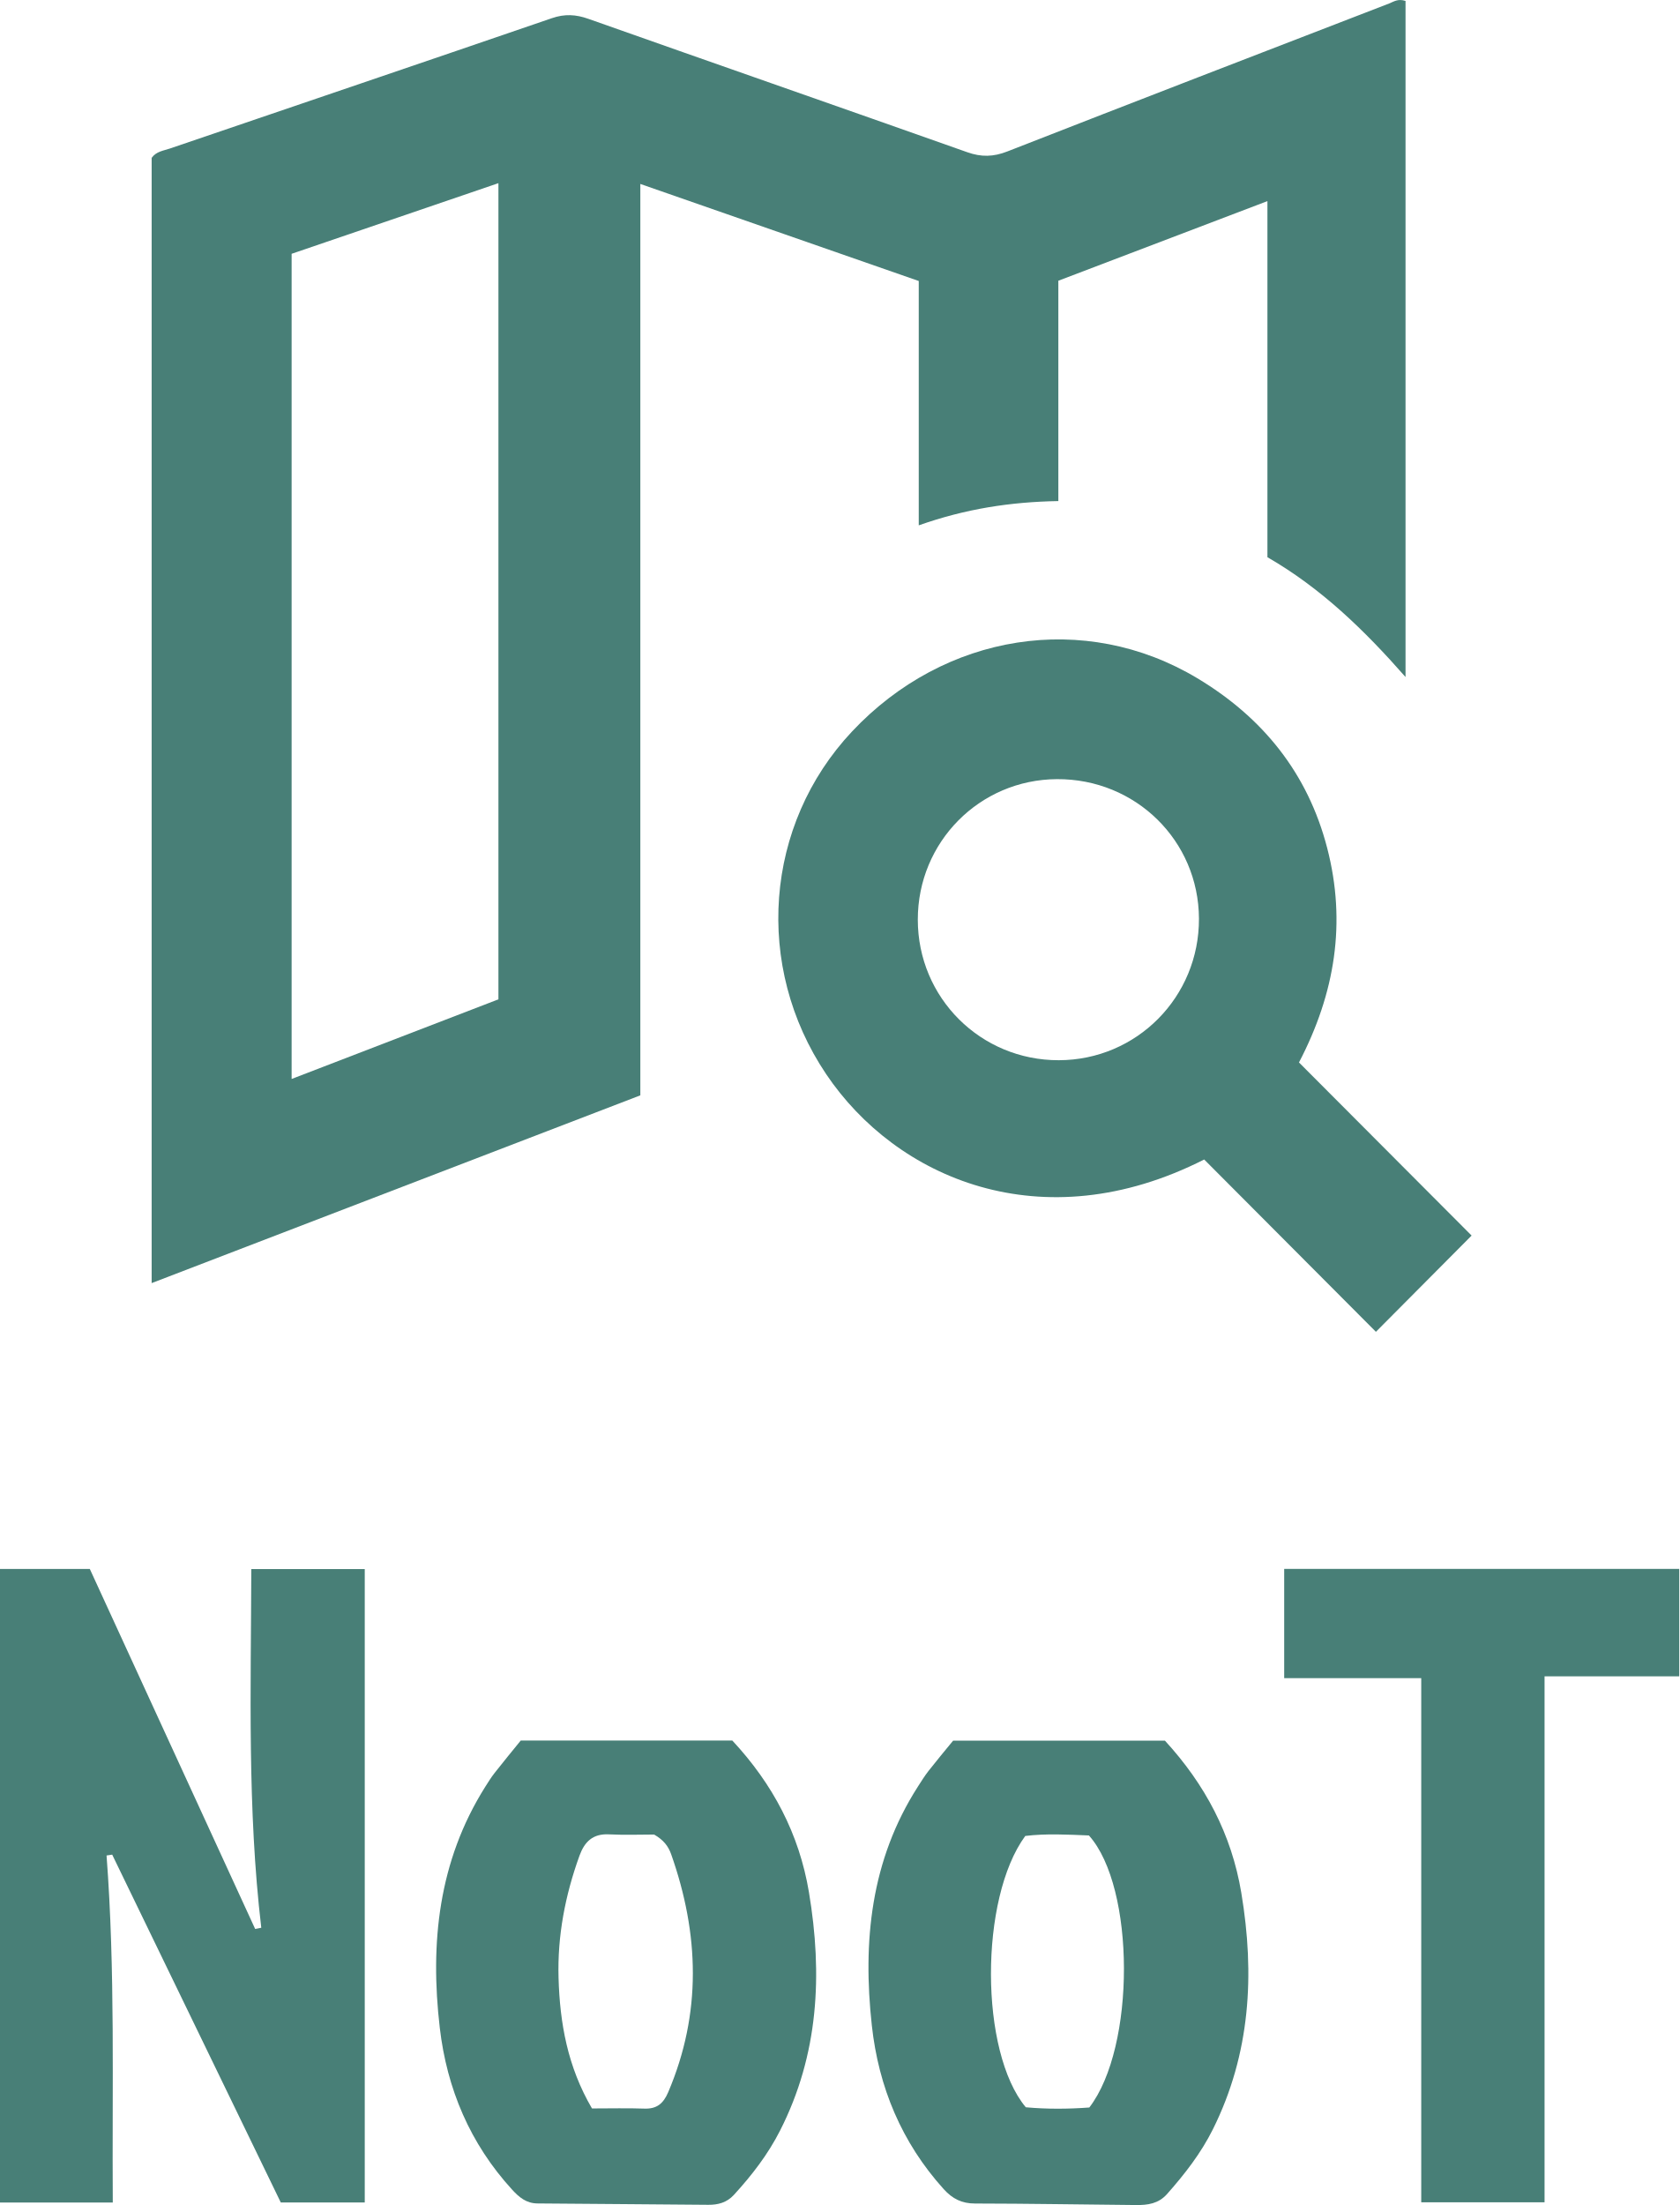
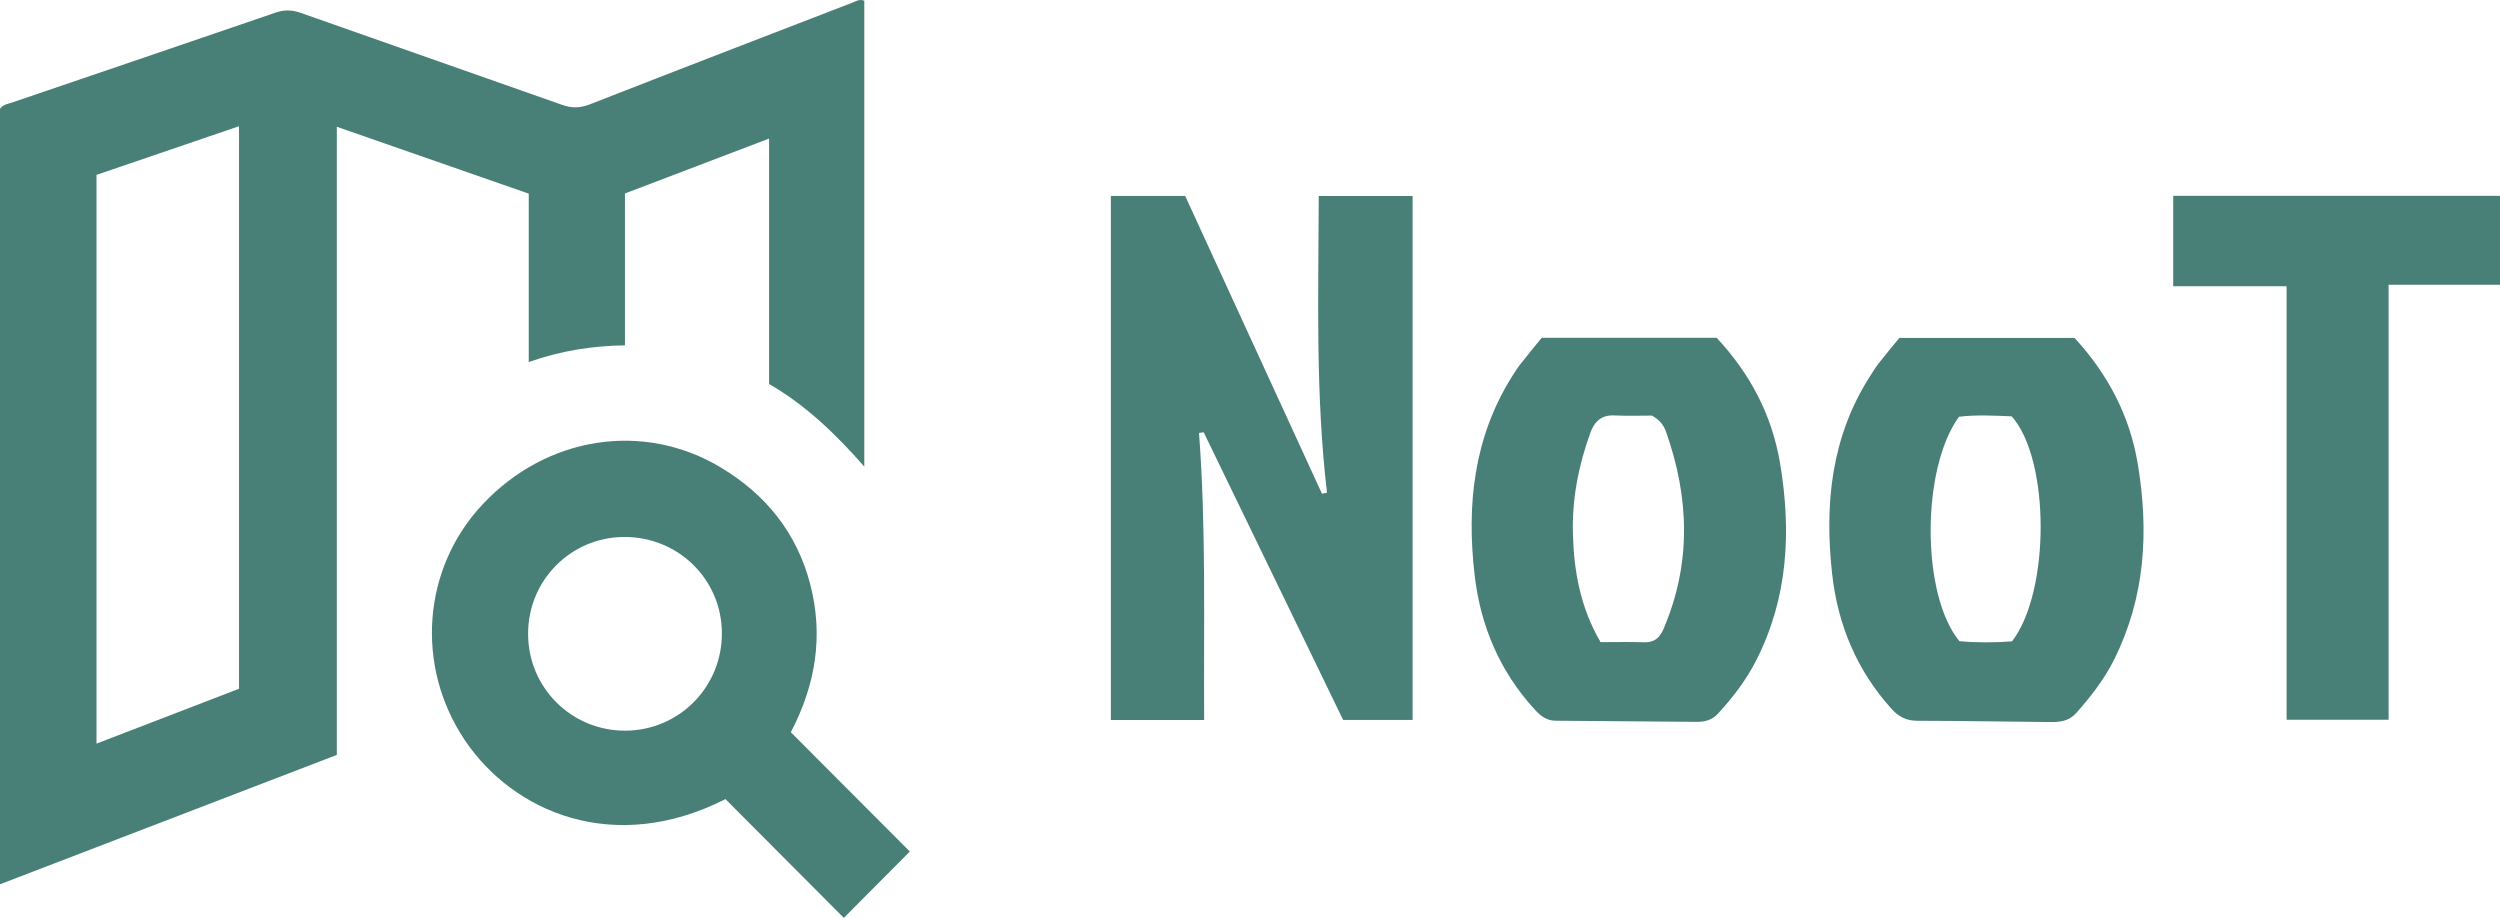
- <svg xmlns="http://www.w3.org/2000/svg" id="Layer_2" data-name="Layer 2" viewBox="0 0 442.7 581.23">
+ <svg xmlns="http://www.w3.org/2000/svg" id="Layer_2" data-name="Layer 2" viewBox="0 0 796.7 292.51">
  <defs>
    <style>
      .cls-1 {
        fill: #487f77;
      }
    </style>
  </defs>
  <g id="Layer_1-2" data-name="Layer 1">
-     <path class="cls-1" d="M370.54,.24V178.46c-10.79-12.29-22.25-23.43-36.41-31.58V53.01c-18.69,7.12-36.65,13.96-55.12,20.99v58.08c-12.63,.22-24.5,2.05-36.8,6.4V74.07c-24.53-8.55-48.54-16.92-73.4-25.58v240.24c-43.05,16.54-85.69,32.92-128.83,49.49V41.61c1.22-1.71,3.15-1.89,4.84-2.47C78.38,27.69,111.96,16.31,145.5,4.79c3.37-1.16,6.31-1,9.63,.18,33.28,11.77,66.61,23.38,99.89,35.16,3.69,1.31,6.88,1.23,10.55-.21,33.5-13.1,67.06-26.04,100.62-38.99,1.19-.46,2.33-1.36,4.35-.68ZM76.88,66.89v217.52c18.63-7.17,36.67-14.12,54.52-20.99V48.28c-18.39,6.28-36.27,12.39-54.52,18.62Z" />
-     <path class="cls-1" d="M317.46,305.64c-42.85,21.74-81.25,4.87-99.66-22.5-19.09-28.38-16.28-65.74,6.82-90.32,24.41-25.97,61.35-31.83,91.03-14.04,17.22,10.32,29.13,25.01,34.24,44.77,5.08,19.62,2.1,38.23-7.44,56.51,15.44,15.48,30.78,30.86,45.51,45.63-8.56,8.61-16.8,16.89-25.23,25.37-14.73-14.78-30.05-30.15-45.27-45.42Zm-1.38-63.5c-.09-20.56-16.71-36.88-37.45-36.76-20.38,.12-36.68,16.58-36.67,37.03,0,20.61,16.57,37.11,37.18,37.06,20.56-.05,37.02-16.69,36.94-37.33Z" />
-     <path class="cls-1" d="M0,413.58H23.68c14.4,31.35,29,63.12,43.59,94.89,.54-.11,1.07-.22,1.61-.32-3.7-31.37-2.72-62.8-2.63-94.54h29.91v166.95h-22.14c-14.73-30.4-29.59-61.04-44.44-91.68-.5,.07-1,.15-1.49,.22,2.31,30.41,1.44,60.81,1.64,91.48H0v-167.01Z" />
-     <path class="cls-1" d="M307.1,458.82c10.61,11.55,17.57,24.7,20.14,40.09,3.6,21.53,2.42,42.46-7.49,62.37-3.15,6.32-7.42,11.8-12.08,17.06-2.27,2.56-5.11,2.93-8.15,2.9-14.16-.13-28.32-.38-42.48-.4-3.48,0-5.95-1.25-8.24-3.78-11.11-12.3-17.18-26.91-18.96-43.15-2.44-22.15-.29-43.59,12.14-62.96,.9-1.4,1.77-2.81,2.79-4.12,2.15-2.74,4.38-5.41,6.5-8h55.83Zm-19.92,96.7c12.23-15.86,12.14-58.04-.11-71.7-5.56-.23-11.33-.54-16.78,.13-12.12,16.53-12.04,56.93,.14,71.52,5.48,.51,11.24,.47,16.75,.06Z" />
-     <path class="cls-1" d="M137.3,458.8h55.76c10.67,11.45,17.63,24.6,20.2,39.98,3.63,21.68,2.57,42.8-7.6,62.81-3.19,6.29-7.44,11.8-12.19,16.98-1.89,2.06-4.22,2.63-6.75,2.61-14.99-.09-29.99-.28-44.98-.36-3.01-.01-4.91-1.65-6.76-3.67-11.06-12.11-17.16-26.54-19.04-42.62-2.61-22.32-.36-43.91,11.96-63.5,.8-1.26,1.59-2.54,2.51-3.71,2.25-2.87,4.58-5.69,6.88-8.53Zm18.75,96.98c4.84,0,9.32-.12,13.79,.04,3.32,.12,5.03-1.31,6.33-4.35,8.86-20.82,8.18-41.69,.77-62.69-.76-2.15-2.01-3.77-4.49-5.2-3.65,0-7.8,.16-11.94-.05-4.23-.21-6.41,1.96-7.74,5.62-3.77,10.42-5.84,21.14-5.52,32.22,.34,11.89,2.37,23.4,8.81,34.4Z" />
-     <path class="cls-1" d="M407.18,580.51h-32.5v-138.15h-36.13v-28.81h104.15v28.33h-35.51v138.62Z" />
+     <g>
+       <path class="cls-1" d="M275.43,.2V148.69c-8.99-10.24-18.54-19.52-30.34-26.32V44.16c-15.57,5.93-30.54,11.63-45.93,17.49v48.4c-10.52,.18-20.42,1.71-30.66,5.33V61.71c-20.44-7.12-40.45-14.09-61.16-21.31V240.57c-35.87,13.78-71.4,27.43-107.34,41.23V34.67c1.02-1.43,2.62-1.58,4.03-2.06C32,23.07,59.98,13.59,87.92,3.99c2.81-.96,5.26-.83,8.02,.15,27.73,9.81,55.5,19.48,83.23,29.29,3.08,1.09,5.73,1.02,8.79-.17,27.91-10.92,55.88-21.69,83.84-32.48,.99-.38,1.94-1.13,3.62-.57ZM30.75,55.74V236.98c15.52-5.98,30.55-11.76,45.42-17.49V40.22c-15.32,5.23-30.22,10.32-45.42,15.51Z" />
+       <path class="cls-1" d="M231.2,254.66c-35.7,18.11-67.7,4.05-83.04-18.74-15.91-23.64-13.57-54.78,5.69-75.25,20.34-21.63,51.11-26.52,75.84-11.7,14.35,8.6,24.27,20.84,28.53,37.3,4.23,16.35,1.75,31.86-6.2,47.08,12.87,12.9,25.64,25.71,37.92,38.02-7.14,7.17-14,14.07-21.03,21.14-12.27-12.31-25.04-25.12-37.72-37.85Zm-1.15-52.91c-.07-17.13-13.92-30.73-31.2-30.63-16.98,.1-30.56,13.82-30.56,30.85,0,17.17,13.8,30.92,30.98,30.88,17.13-.05,30.85-13.91,30.78-31.1Z" />
+     </g>
+     <g>
+       <path class="cls-1" d="M354.01,62.44h23.68c14.4,31.35,29,63.12,43.59,94.89,.54-.11,1.07-.22,1.61-.32-3.7-31.37-2.72-62.8-2.63-94.54h29.91V229.43h-22.14c-14.73-30.4-29.59-61.04-44.44-91.68-.5,.07-1,.15-1.49,.22,2.31,30.41,1.44,60.81,1.64,91.48h-29.73V62.44Z" />
+       <path class="cls-1" d="M661.11,107.68c10.61,11.55,17.57,24.7,20.14,40.09,3.6,21.53,2.42,42.46-7.49,62.37-3.15,6.32-7.42,11.8-12.08,17.06-2.27,2.56-5.11,2.93-8.15,2.9-14.16-.13-28.32-.38-42.48-.4-3.48,0-5.95-1.25-8.24-3.78-11.11-12.3-17.18-26.91-18.96-43.15-2.44-22.15-.29-43.59,12.14-62.96,.9-1.4,1.77-2.81,2.79-4.12,2.15-2.74,4.38-5.41,6.5-8h55.83Zm-19.92,96.7c12.23-15.86,12.14-58.04-.11-71.7-5.56-.23-11.33-.54-16.78,.13-12.12,16.53-12.04,56.93,.14,71.52,5.48,.51,11.24,.47,16.75,.06Z" />
+       <path class="cls-1" d="M491.31,107.66h55.76c10.67,11.45,17.63,24.6,20.2,39.98,3.63,21.68,2.57,42.8-7.6,62.81-3.19,6.29-7.44,11.8-12.19,16.98-1.89,2.06-4.22,2.63-6.75,2.61-14.99-.09-29.99-.28-44.98-.36-3.01-.01-4.91-1.65-6.76-3.67-11.06-12.11-17.16-26.54-19.04-42.62-2.61-22.32-.36-43.91,11.96-63.5,.8-1.26,1.59-2.54,2.51-3.71,2.25-2.87,4.58-5.69,6.88-8.53Zm18.75,96.98c4.84,0,9.32-.12,13.79,.04,3.32,.12,5.03-1.31,6.33-4.35,8.86-20.82,8.18-41.69,.77-62.69-.76-2.15-2.01-3.77-4.49-5.2-3.65,0-7.8,.16-11.94-.05-4.23-.21-6.41,1.96-7.74,5.62-3.77,10.42-5.84,21.14-5.52,32.22,.34,11.89,2.37,23.4,8.81,34.4Z" />
+       <path class="cls-1" d="M761.19,229.37h-32.5V91.22h-36.13v-28.81h104.15v28.33h-35.51V229.37Z" />
+     </g>
  </g>
</svg>
